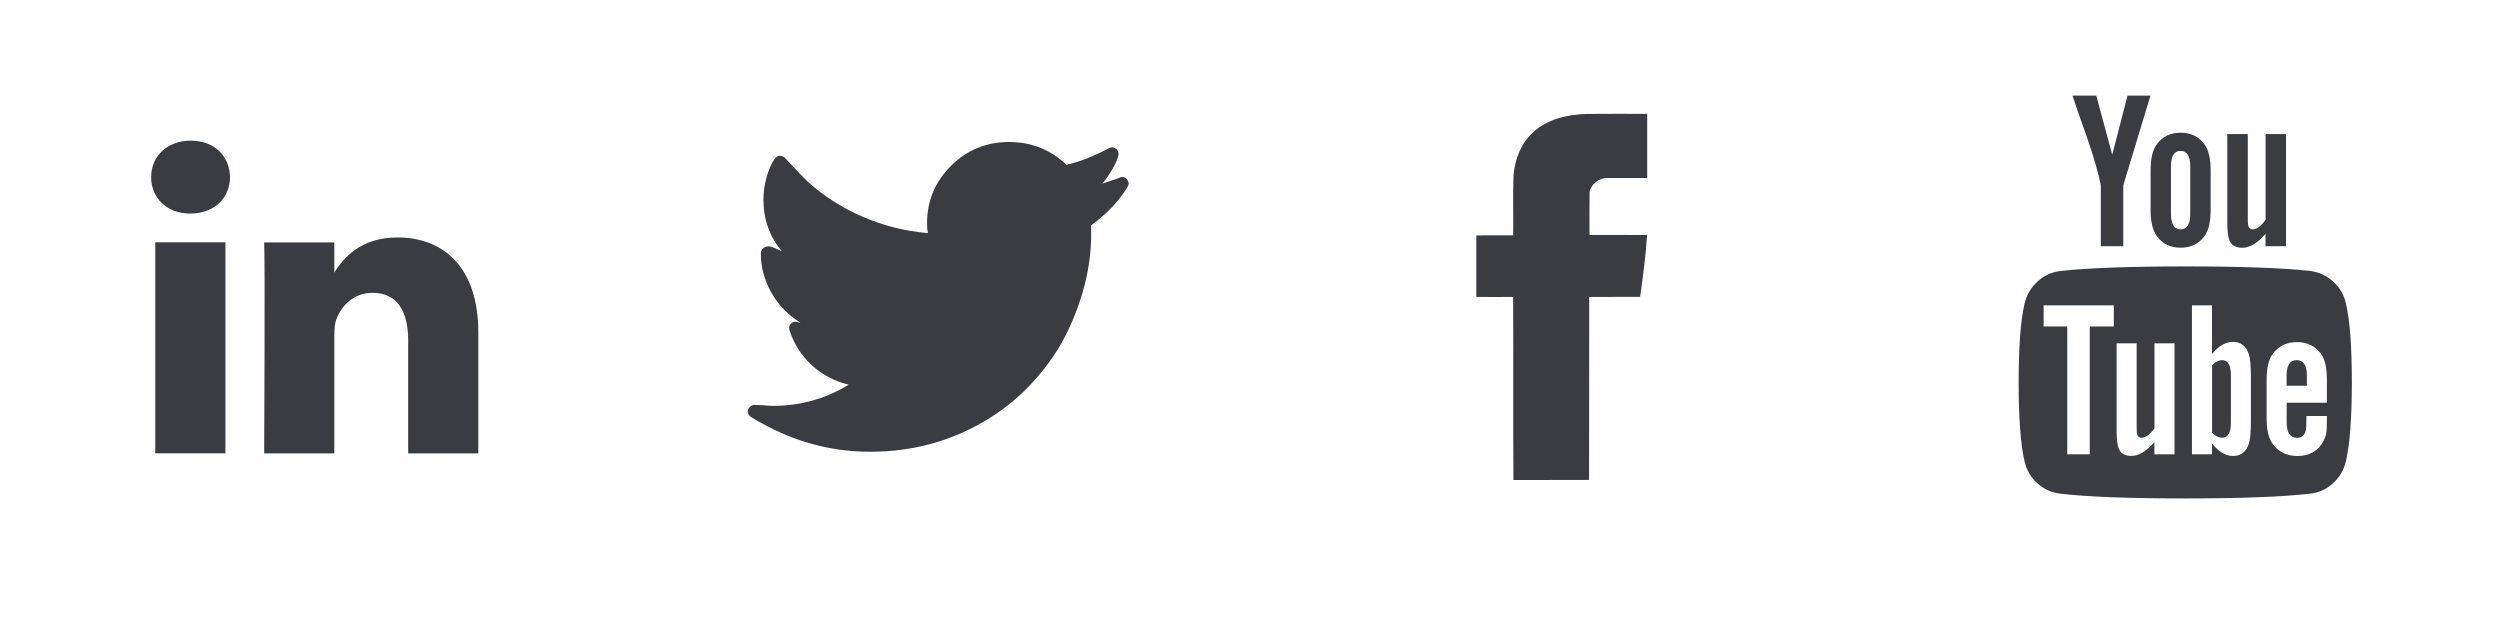
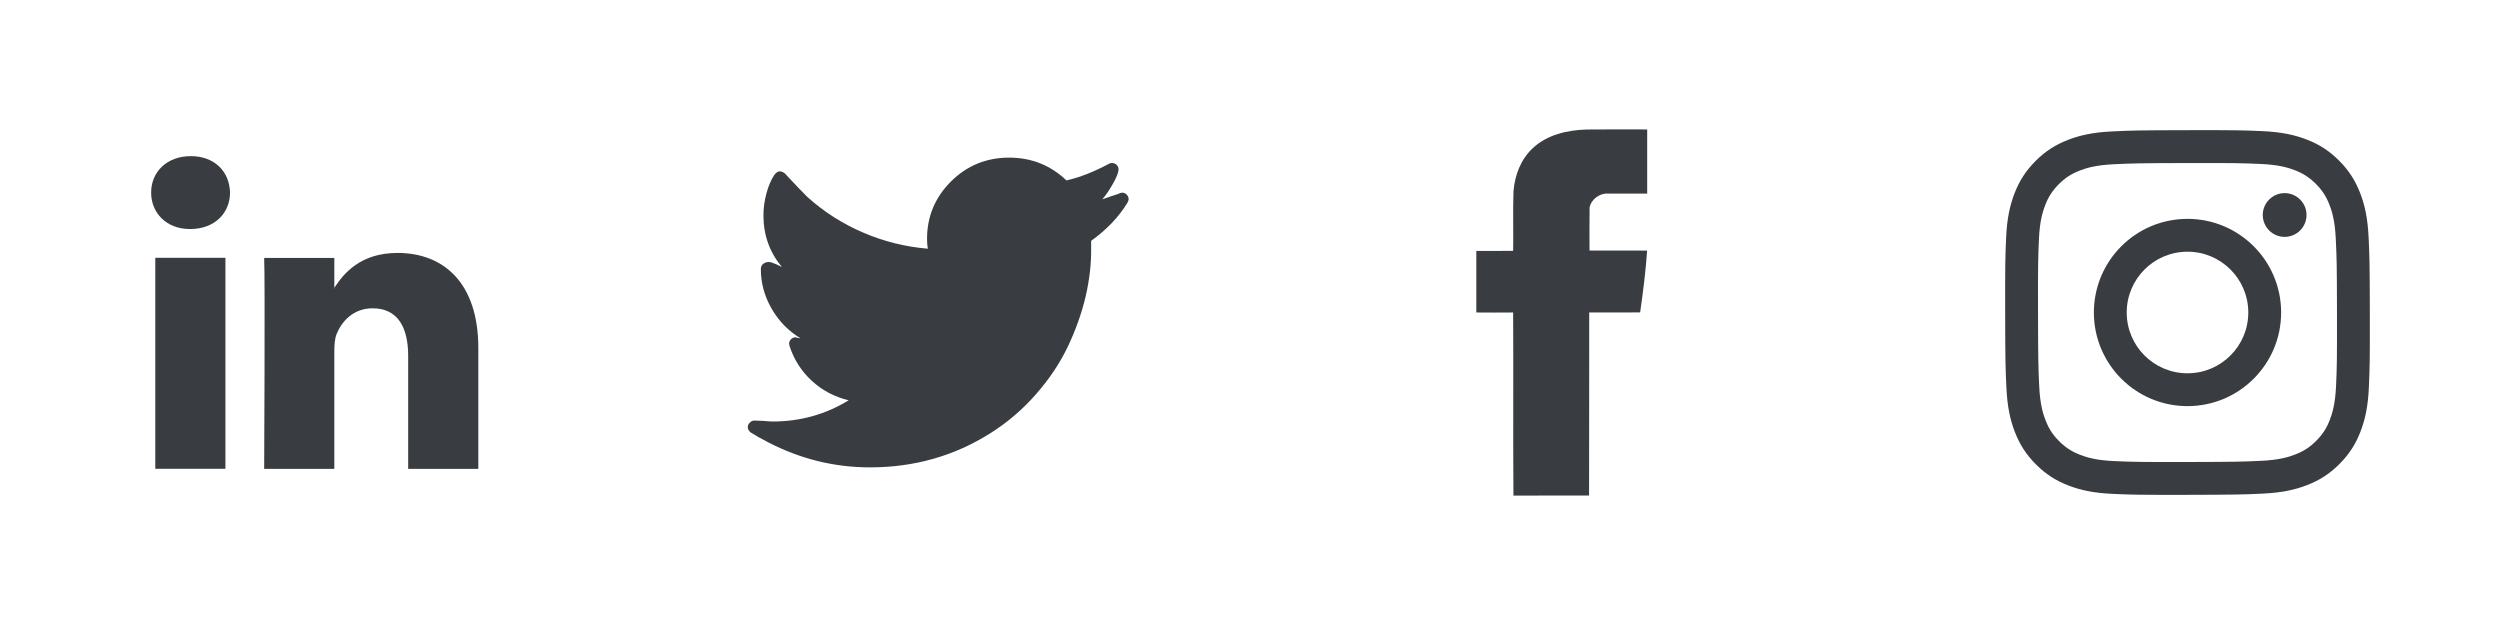
<svg xmlns="http://www.w3.org/2000/svg" version="1.1" id="Layer_1" x="0px" y="0px" viewBox="-1669 -406 3368 842" enable-background="new -1669 -406 3368 842" xml:space="preserve">
-   <path fill="#393D41" d="M-661.6,148.4c0,2.6,1.3,5.1,4,7.2c4.5,3,12.4,7.5,23.8,13.4c43.5,22.4,89.1,33.6,136.8,33.6  c59.5,0,113.6-15.3,162.2-46c23.2-14.6,43.7-32.2,61.7-52.8s32.3-42,42.9-64.4c10.6-22.4,18.5-44.7,23.8-67.2  c5.2-22.4,7.7-44.3,7.4-65.5v-9.3c20.9-15,37.2-32.1,48.9-51.3c1.1-2.1,1.6-3.7,1.6-4.8c0-2.3-0.9-4.3-2.6-6.2  c-1.8-1.8-3.8-2.6-6.2-2.6c-1.3,0-3.4,0.7-6.4,2.1c-2.1,0.7-4.8,1.6-7.9,2.6s-5.8,2-8,2.8c-2.2,0.8-3.7,1.3-4.4,1.4  c4.7-5.2,9.4-12.2,14.4-21c5-8.8,7.5-15.2,7.5-19.4c0-2.3-0.9-4.3-2.6-6c-1.8-1.6-3.9-2.5-6.4-2.5c-1.4,0-2.8,0.4-4.3,1.3  c-20.3,10.8-39.3,18.3-56.9,22.2c-21.5-20.5-47.3-30.7-77.2-30.7c-30.6,0-56.8,10.7-78.3,32.1c-21.5,21.4-32.3,47.2-32.3,77.5  c0,5.4,0.4,9.7,1.1,13.1c-30.1-2.5-59.2-9.7-87.1-21.7c-28-12-53.1-28-75.3-48.1c-5.2-5-15.1-15.4-29.9-31.2  c-2.1-2.1-4.7-3.2-7.5-3.2c-2.1,0-4.3,1.4-6.7,4.3c-4.7,6.9-8.3,15.4-11,25.5c-2.7,10.1-4,19.9-4,29.5c0,26.5,8.3,49.7,24.8,69.5  l-7.7-3.7c-4.5-2-7.7-3-9.9-3c-3,0-5.5,0.9-7.6,2.6c-2.1,1.8-3.1,4.1-3.1,6.9c0,18.7,4.8,36.4,14.4,53.2c9.6,16.8,22.6,30.1,39,40.1  l-3.2-0.5c-0.4,0-0.8-0.1-1.4-0.3c-0.6-0.2-1.1-0.3-1.4-0.4c-0.4-0.1-0.6-0.1-0.8-0.1c-2.3,0-4.3,0.9-6,2.6  c-1.7,1.8-2.5,3.7-2.5,5.9c0,0.2,0.2,1.1,0.5,3c6,18.5,16.1,34.3,30.2,47.2c14,12.9,30.6,21.6,49.5,26.1  c-31,19.1-65.2,28.6-102.6,28.6c-2.5,0-6.5-0.3-12-0.8c-7.5-0.4-11.6-0.5-12.3-0.5c-2.3,0-4.3,0.9-6,2.6  C-660.8,144.1-661.6,146.1-661.6,148.4L-661.6,148.4z" />
-   <g id="_x23_020201ff">
-     <path fill="#393D41" d="M395.8-227.2c19.2-18.3,46.6-24.5,72.4-25.3c27.3-0.3,54.6-0.1,81.9-0.1c0.1,28.8,0.1,57.6,0,86.4   c-17.6,0-35.3,0.1-52.9,0c-11.2-0.7-22.7,7.8-24.7,18.9c-0.3,19.3-0.1,38.6-0.1,57.8c25.9,0.1,51.7-0.1,77.6,0.1   c-1.9,27.8-5.4,55.6-9.4,83.3c-22.9,0.2-45.7,0-68.6,0.1c-0.2,82.2,0.1,164.4-0.2,246.6c-34,0.1-67.9-0.1-101.9,0.1   c-0.6-82.2,0.1-164.5-0.4-246.7C353-6,336.4-5.7,319.9-6c0.1-27.7,0-55.3,0-82.9c16.6-0.2,33.1,0.1,49.6-0.1   c0.5-26.9-0.5-53.8,0.5-80.6C371.8-191.1,379.9-212.5,395.8-227.2z" />
+   <defs id="defs1066" />
+   <path fill="#393d41" d="m -661.6,169.45 c 0,2.6 1.3,5.1 4,7.2 4.5,3 12.4,7.5 23.8,13.4 43.5,22.4 89.1,33.6 136.8,33.6 59.5,0 113.6,-15.3 162.2,-46 23.2,-14.6 43.7,-32.2 61.7,-52.8 18,-20.6 32.3,-42 42.9,-64.4 10.6,-22.4 18.5,-44.7 23.8,-67.2 5.2,-22.4 7.7,-44.3 7.4,-65.5 v -9.3 c 20.9,-15 37.2,-32.1 48.9,-51.3 1.1,-2.1 1.6,-3.7 1.6,-4.8 0,-2.3 -0.9,-4.3 -2.6,-6.2 -1.8,-1.8 -3.8,-2.6 -6.2,-2.6 -1.3,0 -3.4,0.7 -6.4,2.1 -2.1,0.7 -4.8,1.6 -7.9,2.6 -3.1,1 -5.8,2 -8,2.8 -2.2,0.8 -3.7,1.3 -4.4,1.4 4.7,-5.2 9.4,-12.2 14.4,-21 5,-8.8 7.5,-15.2 7.5,-19.4 0,-2.3 -0.9,-4.3 -2.6,-6 -1.8,-1.6 -3.9,-2.5 -6.4,-2.5 -1.4,0 -2.8,0.4 -4.3,1.3 -20.3,10.8 -39.3,18.3 -56.9,22.2 -21.5,-20.5 -47.3,-30.7 -77.2,-30.7 -30.6,0 -56.8,10.7 -78.3,32.1 -21.5,21.4 -32.3,47.2 -32.3,77.5 0,5.4 0.4,9.7 1.1,13.1 -30.1,-2.5 -59.2,-9.7 -87.1,-21.7 -28,-12 -53.1,-28 -75.3,-48.1 -5.2,-5 -15.1,-15.4 -29.9,-31.2 -2.1,-2.1 -4.7,-3.2 -7.5,-3.2 -2.1,0 -4.3,1.4 -6.7,4.3 -4.7,6.9 -8.3,15.4 -11,25.5 -2.7,10.1 -4,19.9 -4,29.5 0,26.5 8.3,49.7 24.8,69.5 l -7.7,-3.7 c -4.5,-2 -7.7,-3 -9.9,-3 -3,0 -5.5,0.9 -7.6,2.6 -2.1,1.8 -3.1,4.1 -3.1,6.9 0,18.7 4.8,36.4 14.4,53.2 9.6,16.8 22.6,30.1 39,40.1 l -3.2,-0.5 c -0.4,0 -0.8,-0.1 -1.4,-0.3 -0.6,-0.2 -1.1,-0.3 -1.4,-0.4 -0.4,-0.1 -0.6,-0.1 -0.8,-0.1 -2.3,0 -4.3,0.9 -6,2.6 -1.7,1.8 -2.5,3.7 -2.5,5.9 0,0.2 0.2,1.1 0.5,3 6,18.5 16.1,34.3 30.2,47.2 14,12.9 30.6,21.6 49.5,26.1 -31,19.1 -65.2,28.6 -102.6,28.6 -2.5,0 -6.5,-0.3 -12,-0.8 -7.5,-0.4 -11.6,-0.5 -12.3,-0.5 -2.3,0 -4.3,0.9 -6,2.6 -2.2,2 -3,4 -3,6.3 z" id="path1053" />
+   <g id="_x23_020201ff" transform="translate(0,20.98265)">
+     <path fill="#393d41" d="m 395.8,-227.2 c 19.2,-18.3 46.6,-24.5 72.4,-25.3 27.3,-0.3 54.6,-0.1 81.9,-0.1 0.1,28.8 0.1,57.6 0,86.4 -17.6,0 -35.3,0.1 -52.9,0 -11.2,-0.7 -22.7,7.8 -24.7,18.9 -0.3,19.3 -0.1,38.6 -0.1,57.8 25.9,0.1 51.7,-0.1 77.6,0.1 -1.9,27.8 -5.4,55.6 -9.4,83.3 -22.9,0.2 -45.7,0 -68.6,0.1 -0.2,82.2 0.1,164.4 -0.2,246.6 -34,0.1 -67.9,-0.1 -101.9,0.1 -0.6,-82.2 0.1,-164.5 -0.4,-246.7 -16.5,0 -33.1,0.3 -49.6,0 0.1,-27.7 0,-55.3 0,-82.9 16.6,-0.2 33.1,0.1 49.6,-0.1 0.5,-26.9 -0.5,-53.8 0.5,-80.6 1.8,-21.5 9.9,-42.9 25.8,-57.6 z" id="path1055" />
  </g>
-   <g>
-     <path id="LinkedIn" fill="#393D41" d="M-1024.6,41.8v163h-94.5v-152c0-38.2-13.7-64.3-47.9-64.3c-26.1,0-41.6,17.6-48.5,34.6   c-2.5,6.1-3.1,14.5-3.1,23v158.7h-94.5c0,0,1.3-257.5,0-284.2h94.5v40.3c-0.2,0.3-0.4,0.6-0.6,0.9h0.6v-0.9   c12.6-19.3,35-47,85.2-47C-1071.2-86.1-1024.6-45.5-1024.6,41.8z M-1411.9-216.5c-32.3,0-53.5,21.2-53.5,49.1   c0,27.3,20.5,49.1,52.2,49.1h0.6c33,0,53.5-21.8,53.5-49.1C-1359.7-195.3-1379.6-216.5-1411.9-216.5z M-1459.8,204.7h94.5V-79.5   h-94.5V204.7z" />
+   <g id="g1059" transform="translate(0,20.85)">
+     <path id="LinkedIn" fill="#393d41" d="m -1024.6,41.8 v 163 h -94.5 v -152 c 0,-38.2 -13.7,-64.3 -47.9,-64.3 -26.1,0 -41.6,17.6 -48.5,34.6 -2.5,6.1 -3.1,14.5 -3.1,23 v 158.7 h -94.5 c 0,0 1.3,-257.5 0,-284.2 h 94.5 v 40.3 c -0.2,0.3 -0.4,0.6 -0.6,0.9 h 0.6 v -0.9 c 12.6,-19.3 35,-47 85.2,-47 62.2,0 108.8,40.6 108.8,127.9 z m -387.3,-258.3 c -32.3,0 -53.5,21.2 -53.5,49.1 0,27.3 20.5,49.1 52.2,49.1 h 0.6 c 33,0 53.5,-21.8 53.5,-49.1 -0.6,-27.9 -20.5,-49.1 -52.8,-49.1 z m -47.9,421.2 h 94.5 V -79.5 h -94.5 z" />
  </g>
-   <path fill="#393D41" d="M1336.5,99.5v63.9c0,13.5-3.9,20.3-11.8,20.3c-4.6,0-9.2-2.2-13.6-6.7V85.9c4.4-4.4,9-6.7,13.6-6.7  C1332.5,79.2,1336.5,86,1336.5,99.5L1336.5,99.5z M1438.8,99.8v13.9h-27.3V99.8c0-13.7,4.5-20.6,13.6-20.6  C1434.3,79.2,1438.8,86.1,1438.8,99.8L1438.8,99.8z M1146.3,33.8h32.4V5.3h-94.5v28.5h31.8v172.3h30.3V33.8z M1233.5,206.1h27V56.5  h-27V171c-6.1,8.5-11.8,12.7-17.3,12.7c-3.6,0-5.8-2.1-6.4-6.4c-0.2-0.6-0.3-4.1-0.3-10.6V56.5h-27v118.4c0,9.9,0.8,17.3,2.4,22.1  c2.4,7.5,8.3,11.2,17.6,11.2c9.7,0,20-6.2,30.9-18.5V206.1L1233.5,206.1z M1363.4,161.3v-59.7c0-14.7-0.9-24.7-2.7-30  c-3.4-11.3-10.6-17-21.5-17c-10.1,0-19.5,5.5-28.2,16.4V5.3h-27v200.8h27v-14.5c9.1,11.1,18.5,16.7,28.2,16.7  c10.9,0,18.1-5.6,21.5-16.7C1362.5,186.1,1363.4,176,1363.4,161.3L1363.4,161.3z M1465.8,158.3v-3.9h-27.6c0,10.3-0.2,16.5-0.6,18.5  c-1.4,7.3-5.5,10.9-12.1,10.9c-9.3,0-13.9-7-13.9-20.9v-26.3h54.2v-31.2c0-15.9-2.7-27.7-8.2-35.1c-7.9-10.3-18.6-15.4-32.1-15.4  c-13.7,0-24.5,5.1-32.4,15.4c-5.7,7.5-8.5,19.2-8.5,35.1v52.4c0,15.9,2.9,27.7,8.8,35.1c7.9,10.3,18.8,15.4,32.7,15.4  c14.5,0,25.4-5.4,32.7-16.1c3.6-5.5,5.8-10.9,6.4-16.4C1465.6,174,1465.8,168.2,1465.8,158.3L1465.8,158.3z M1281.7-118.2v-63.6  c0-13.9-4.3-20.9-13-20.9s-13,7-13,20.9v63.6c0,14.1,4.3,21.2,13,21.2S1281.7-104.1,1281.7-118.2z M1499.4,109.2  c0,47.2-2.6,82.6-7.9,106c-2.8,11.9-8.7,21.9-17.6,30c-8.9,8.1-19.2,12.7-30.9,13.9c-37.1,4.2-93.2,6.4-168.1,6.4  s-130.9-2.1-168.1-6.4c-11.7-1.2-22.1-5.9-31-13.9c-9-8.1-14.8-18.1-17.4-30c-5.2-22.6-7.9-57.9-7.9-106c0-47.2,2.6-82.6,7.9-106  c2.8-11.9,8.7-21.9,17.6-30c8.9-8.1,19.3-12.8,31.2-14.2c36.9-4,92.9-6.1,167.8-6.1s130.9,2,168.1,6.1c11.7,1.4,22.1,6.2,31,14.2  c9,8.1,14.8,18.1,17.4,30C1496.8,25.8,1499.4,61.2,1499.4,109.2z M1197.2-277.2h30.9l-36.6,120.8v82.1h-30.3v-82.1  c-2.8-14.9-9-36.3-18.5-64.2c-7.5-20.8-14-39.7-19.7-56.6h32.1l21.5,79.6L1197.2-277.2z M1309.2-176.4v53c0,16.4-2.8,28.3-8.5,35.7  c-7.5,10.3-18.2,15.4-32.1,15.4c-13.5,0-24.1-5.1-31.8-15.4c-5.7-7.7-8.5-19.6-8.5-35.7v-53c0-16.2,2.8-28,8.5-35.4  c7.7-10.3,18.3-15.4,31.8-15.4c13.9,0,24.6,5.1,32.1,15.4C1306.4-204.3,1309.2-192.5,1309.2-176.4z M1410.7-225.4v151.1h-27.6V-91  c-10.7,12.5-21.1,18.8-31.2,18.8c-9.3,0-15.2-3.7-17.9-11.2c-1.6-4.8-2.4-12.4-2.4-22.7v-119.3h27.6v111.1c0,6.7,0.1,10.2,0.3,10.6  c0.6,4.4,2.7,6.7,6.4,6.7c5.5,0,11.2-4.3,17.3-13v-115.4C1383.1-225.4,1410.7-225.4,1410.7-225.4z" />
+   <path fill="#393d41" d="m 1176.256,-228.951 c -26.139,1.233 -43.99,5.405 -59.595,11.537 -16.15,6.294 -29.839,14.74 -43.459,28.409 -13.62,13.669 -22.007,27.368 -28.257,43.543 -6.048,15.639 -10.146,33.504 -11.301,59.659 -1.155,26.154 -1.41,34.561 -1.282,101.275 0.128,66.714 0.423,75.077 1.69,101.285 1.248,26.134 5.405,43.98 11.537,59.59 6.304,16.15 14.74,29.834 28.414,43.459 13.674,13.625 27.363,21.992 43.577,28.252 15.625,6.039 33.495,10.156 59.644,11.301 26.149,1.145 34.566,1.41 101.26,1.282 66.695,-0.128 75.091,-0.423 101.295,-1.666 26.203,-1.243 43.955,-5.429 59.57,-11.532 16.15,-6.319 29.844,-14.74 43.459,-28.419 13.615,-13.679 21.997,-27.387 28.242,-43.572 6.053,-15.625 10.166,-33.495 11.301,-59.624 1.145,-26.223 1.415,-34.595 1.287,-101.3 -0.128,-66.704 -0.427,-75.067 -1.671,-101.265 -1.243,-26.198 -5.405,-43.99 -11.532,-59.609 -6.314,-16.15 -14.74,-29.824 -28.409,-43.459 -13.669,-13.635 -27.387,-22.012 -43.567,-28.242 -15.634,-6.048 -33.495,-10.171 -59.644,-11.301 -26.149,-1.13 -34.566,-1.42 -101.285,-1.292 -66.719,0.128 -75.072,0.413 -101.275,1.69 m 2.869,444.113 c -23.953,-1.042 -36.959,-5.021 -45.626,-8.353 -11.478,-4.422 -19.654,-9.768 -28.291,-18.322 -8.638,-8.554 -13.944,-16.76 -18.425,-28.213 -3.366,-8.667 -7.419,-21.658 -8.54,-45.611 -1.218,-25.889 -1.474,-33.662 -1.617,-99.251 -0.142,-65.589 0.108,-73.352 1.243,-99.251 1.022,-23.933 5.026,-36.954 8.353,-45.616 4.422,-11.492 9.748,-19.654 18.322,-28.286 8.574,-8.633 16.755,-13.949 28.218,-18.43 8.657,-3.38 21.648,-7.4 45.591,-8.539 25.908,-1.228 33.672,-1.474 99.251,-1.617 65.579,-0.142 73.362,0.103 99.28,1.243 23.933,1.042 36.959,5.007 45.611,8.353 11.483,4.422 19.654,9.733 28.286,18.322 8.633,8.589 13.954,16.74 18.435,28.227 3.385,8.633 7.404,21.619 8.535,45.577 1.233,25.908 1.513,33.676 1.631,99.251 0.118,65.574 -0.113,73.362 -1.248,99.251 -1.047,23.953 -5.017,36.964 -8.353,45.641 -4.422,11.473 -9.753,19.654 -18.332,28.282 -8.579,8.628 -16.75,13.944 -28.218,18.425 -8.648,3.376 -21.653,7.404 -45.577,8.544 -25.908,1.219 -33.672,1.474 -99.275,1.617 -65.604,0.142 -73.342,-0.123 -99.251,-1.243 m 200.27,-331.463 a 29.48,29.48 0 1 0 29.422,-29.53 29.48,29.48 0 0 0 -29.422,29.53 M 1151.861,15.245 c 0.138,69.672 56.72,126.024 126.378,125.891 69.657,-0.133 126.048,-56.71 125.916,-126.383 -0.133,-69.672 -56.73,-126.039 -126.397,-125.901 -69.667,0.138 -126.029,56.73 -125.896,126.392 m 44.25,-0.088 a 81.892,81.892 0 1 1 82.054,81.73 81.882,81.882 0 0 1 -82.054,-81.73" id="path1061" style="stroke-width:0.491" />
</svg>
